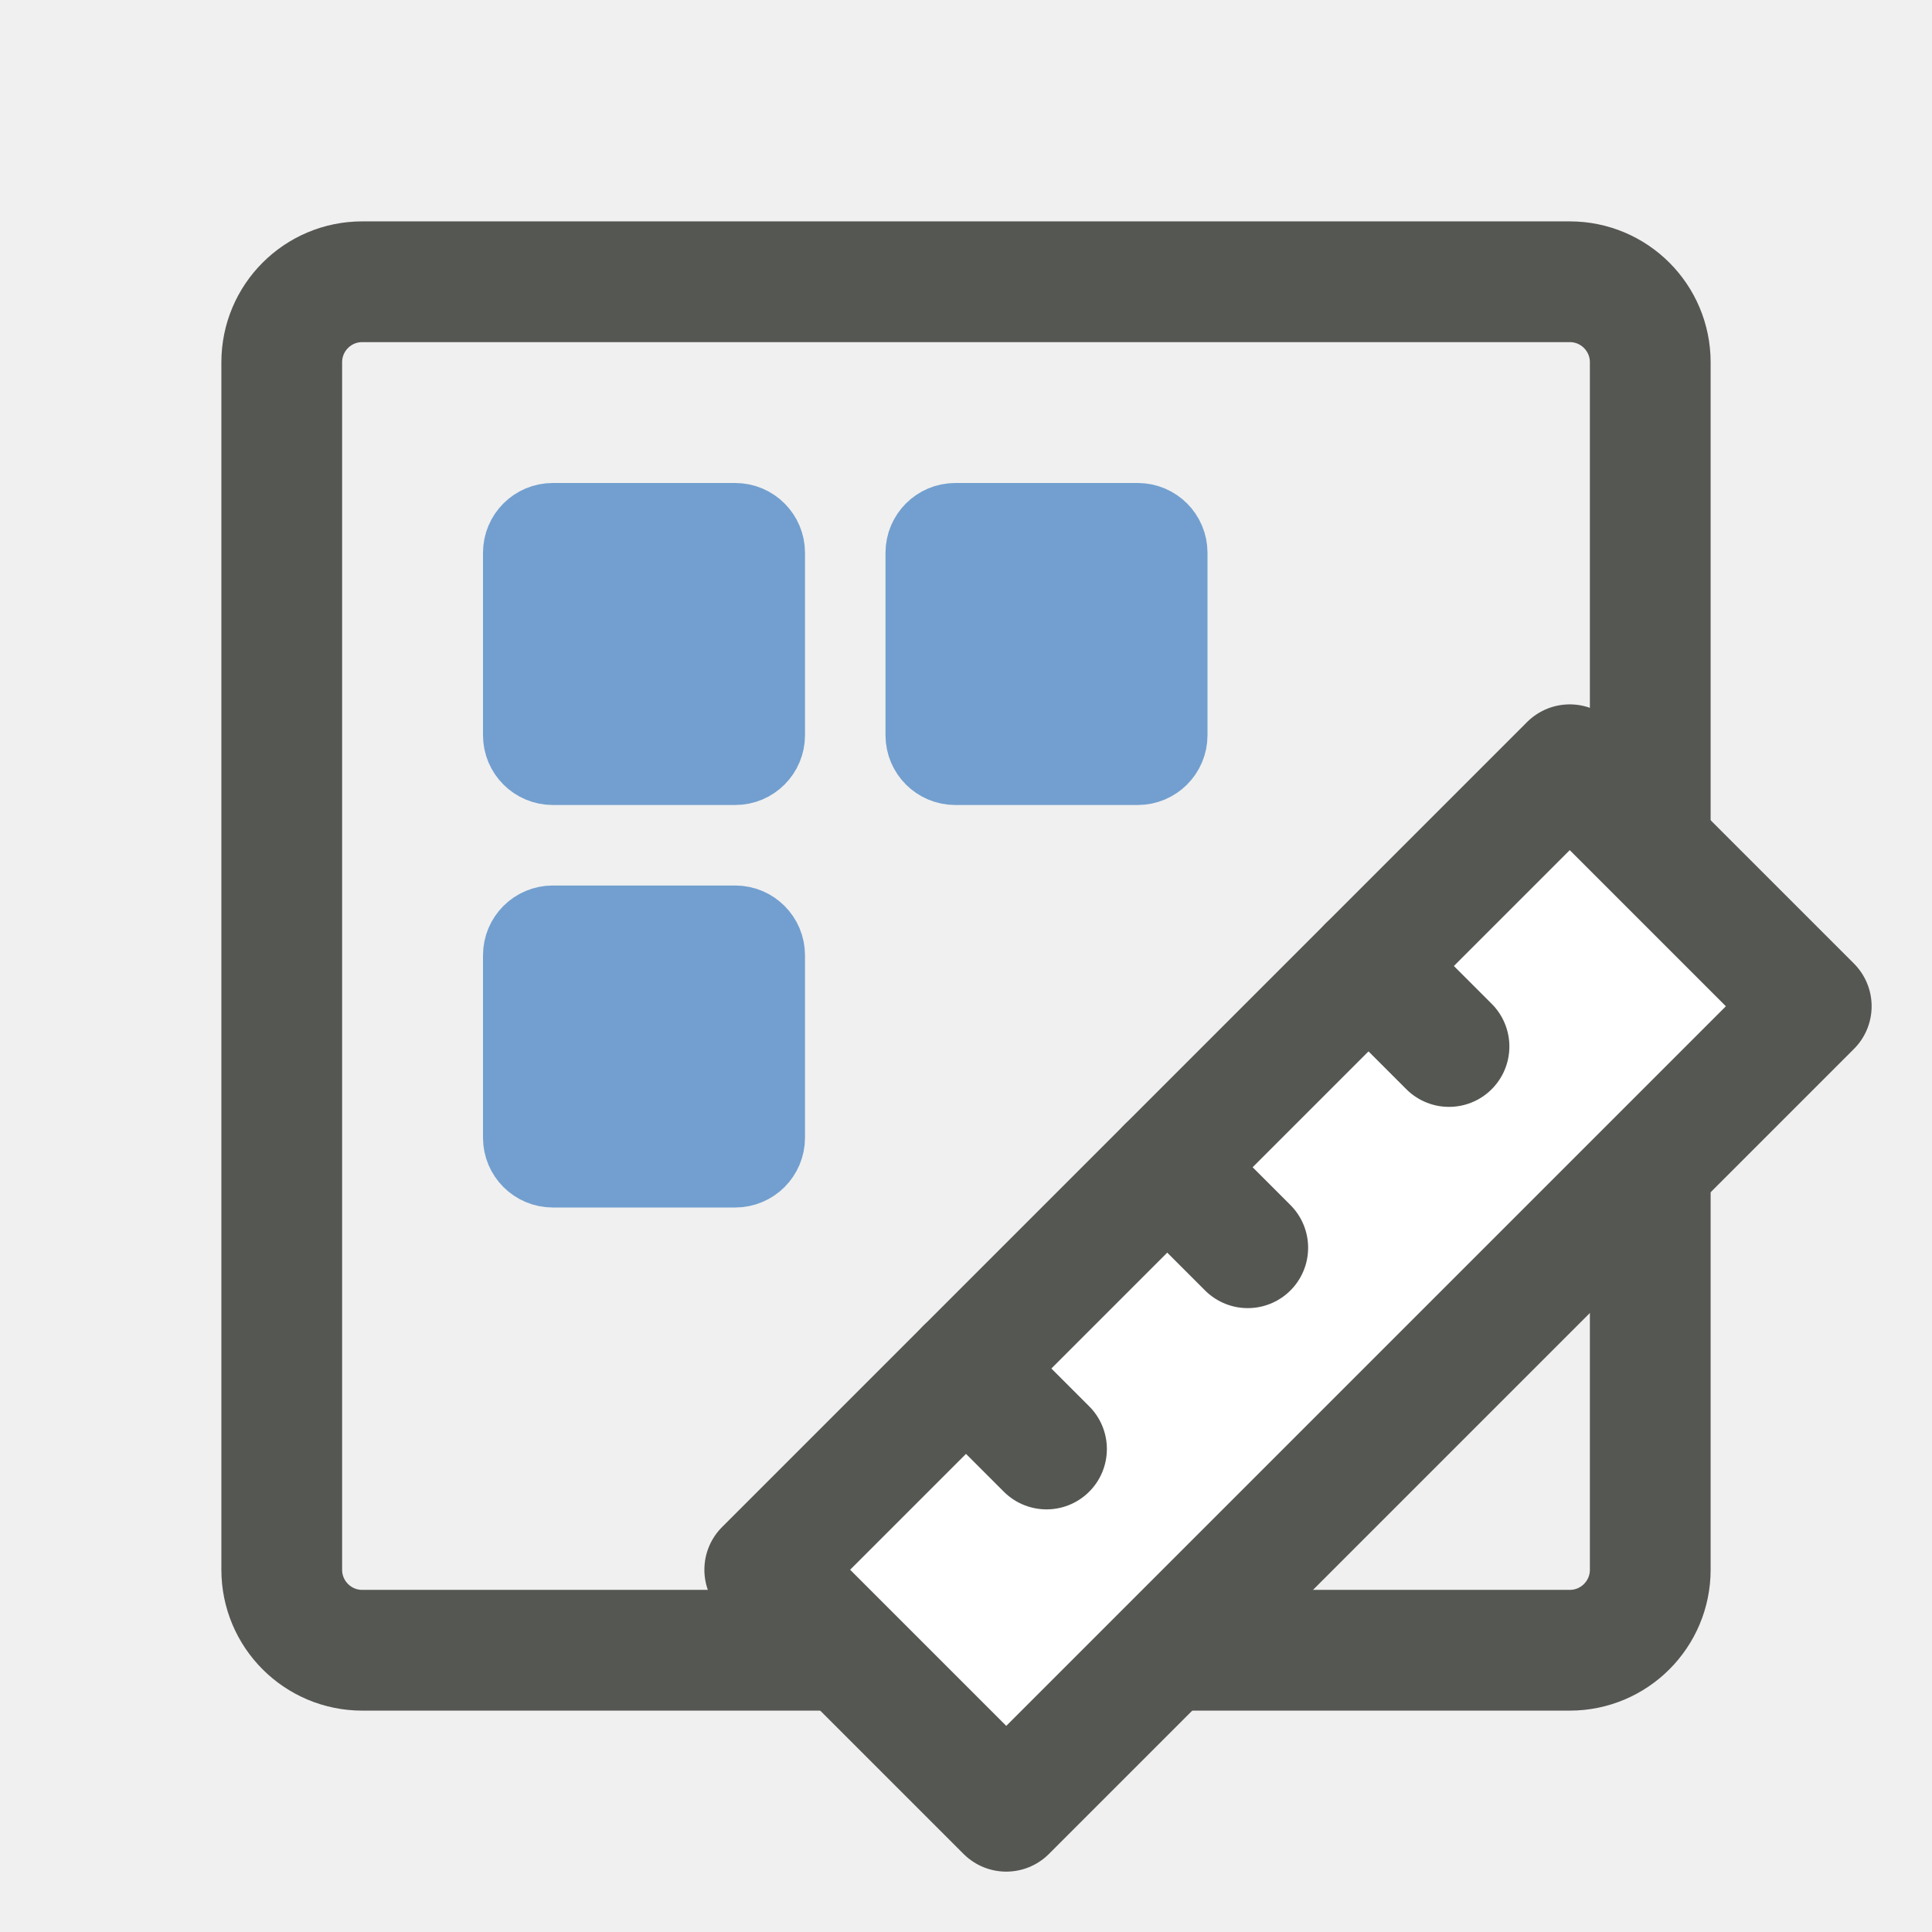
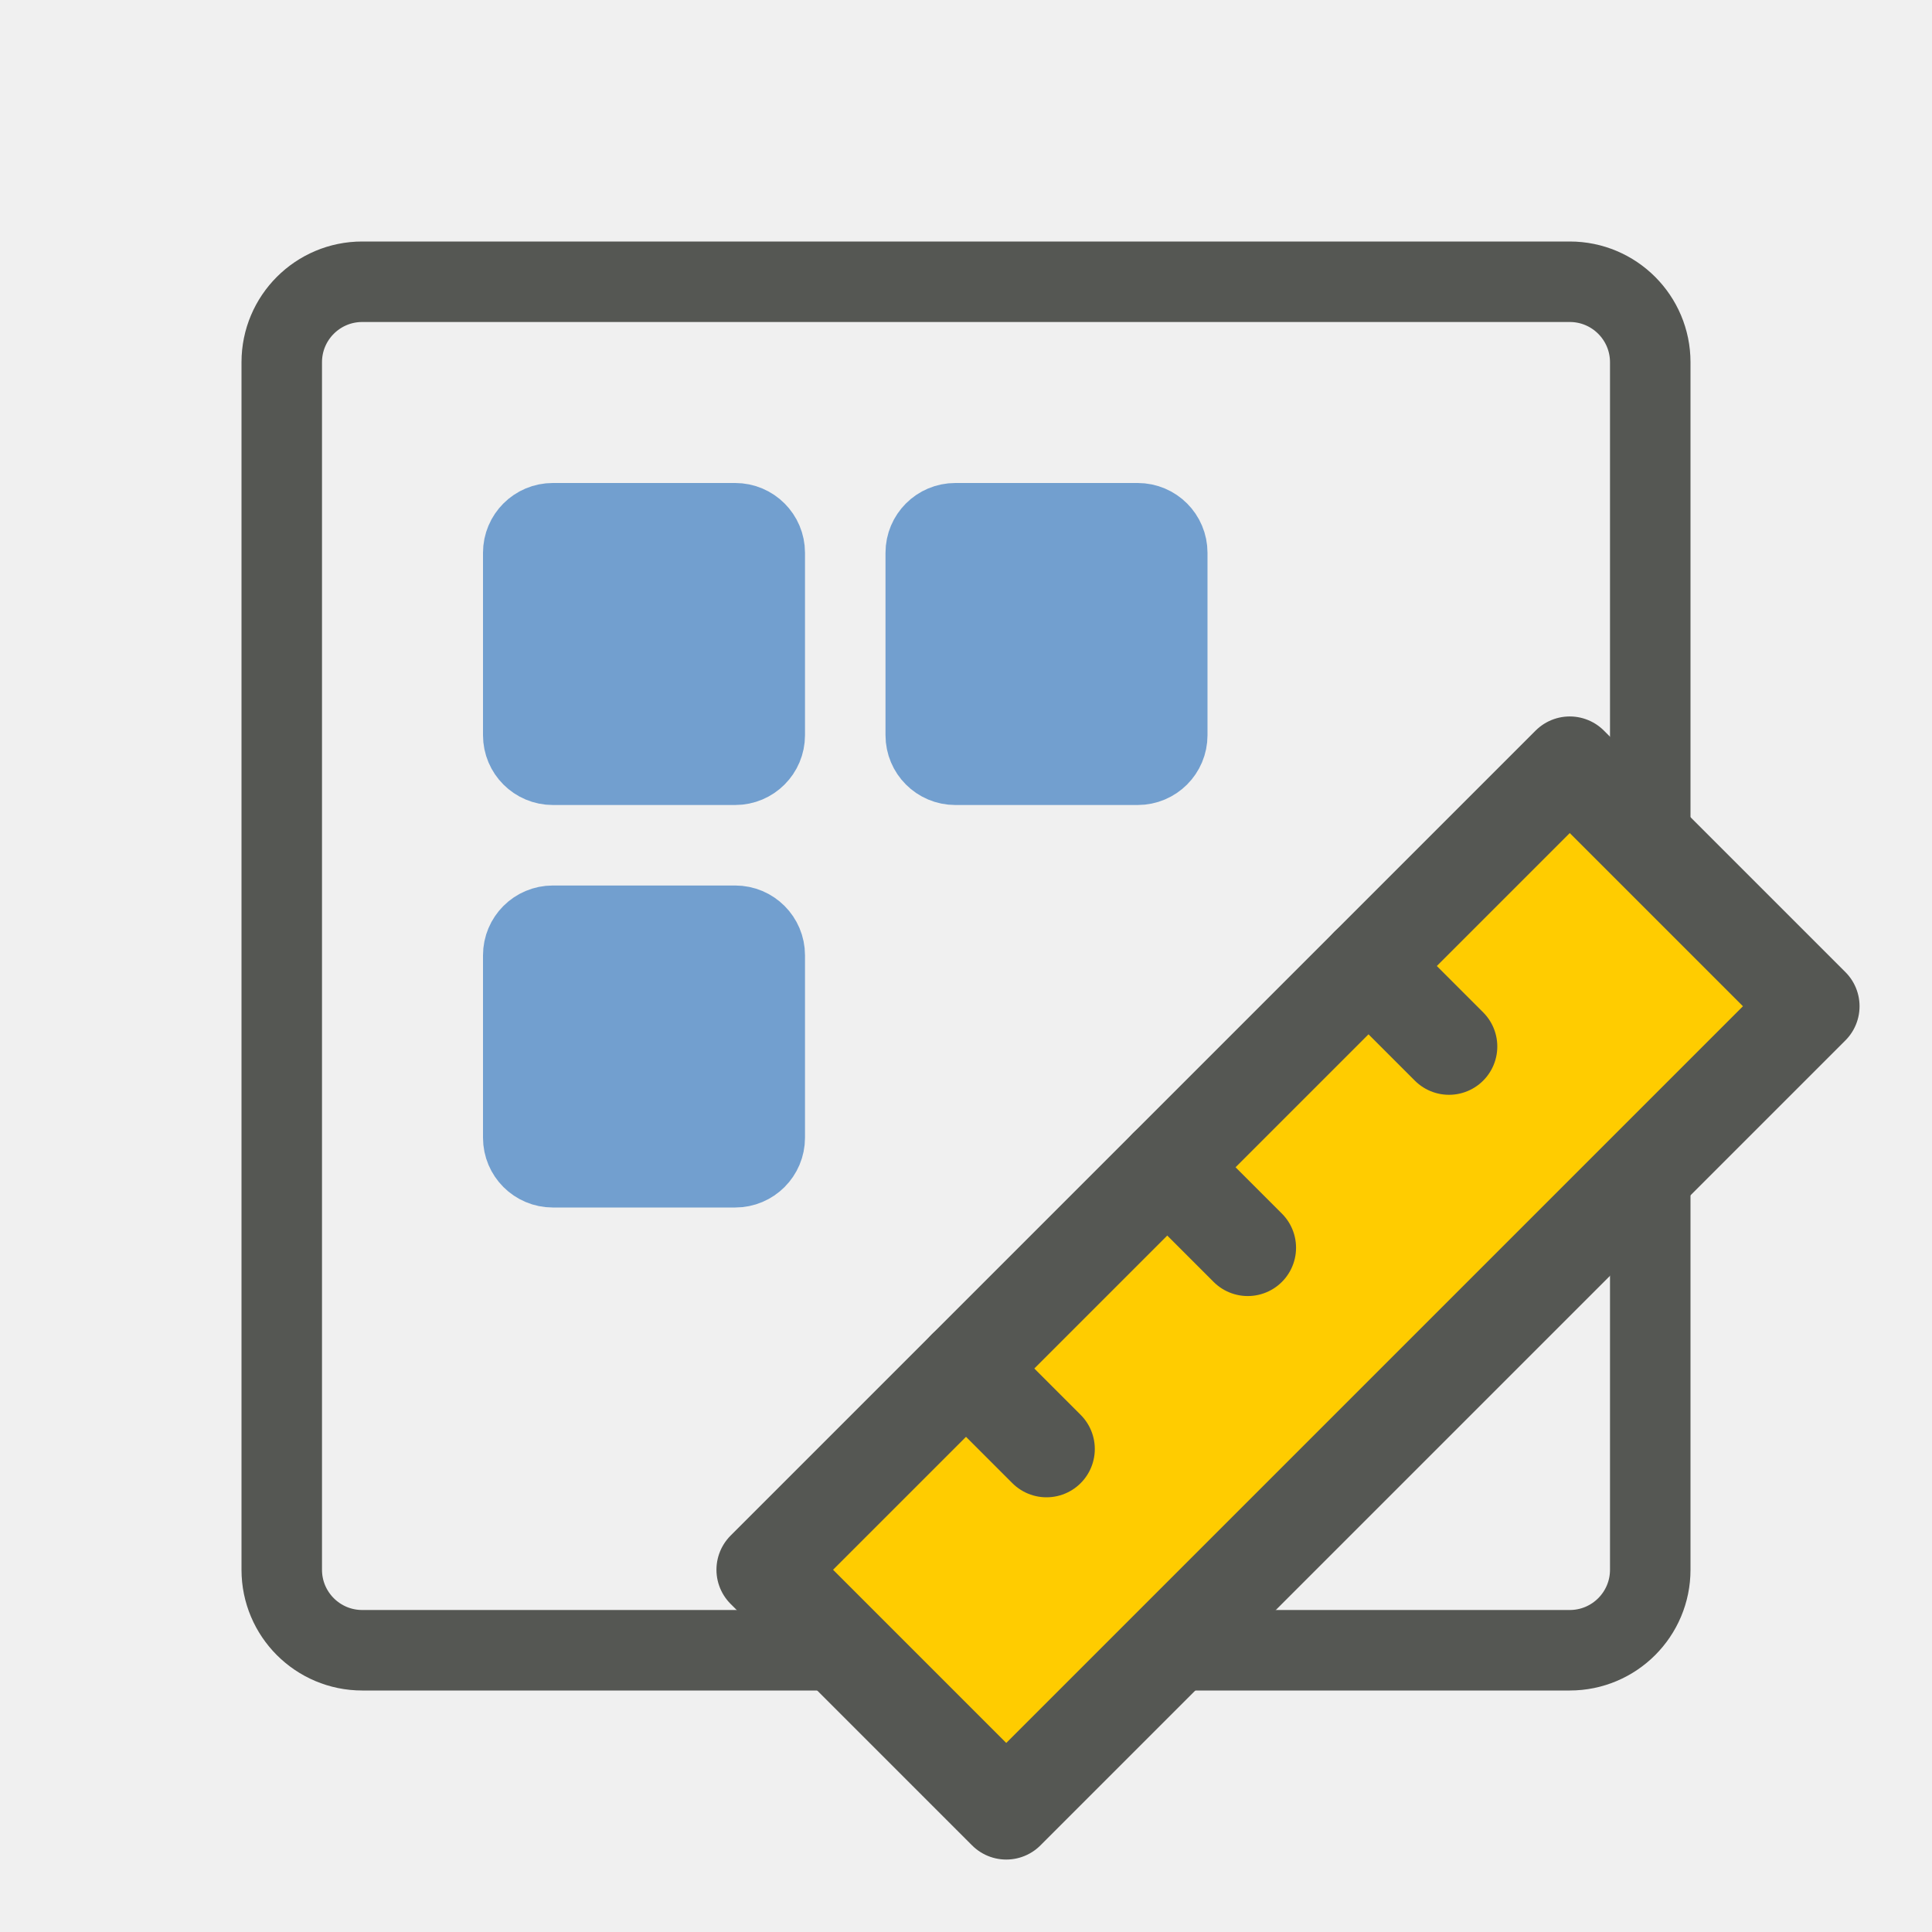
<svg xmlns="http://www.w3.org/2000/svg" xmlns:xlink="http://www.w3.org/1999/xlink" xml:space="preserve" id="svg5" version="1.1" viewBox="0 0 24 24" height="24" width="24">
  <defs id="defs2" />
  <g id="layer3">
-     <rect style="display:inline;fill:none;fill-opacity:1;stroke:#555753;stroke-width:1.5;stroke-dasharray:none;stroke-dashoffset:1;stroke-opacity:1;paint-order:fill markers stroke" id="rect297" width="17" height="17" x="3.5" y="3.5" ry="1" />
-     <g id="g5578" style="display:inline">
-       <path style="fill:#ffffff;fill-opacity:1;stroke:#555753;stroke-width:1.5;stroke-linecap:round;stroke-linejoin:round;stroke-dashoffset:1;paint-order:fill markers stroke" d="m 12.5,22.5 10,-10 -3,-3 -10,10 3,3" id="path361" />
-       <path style="fill:none;stroke:#555753;stroke-width:1.5;stroke-linecap:round;stroke-linejoin:round;stroke-dashoffset:1;paint-order:fill markers stroke" d="m 17,12 1,1" id="path981" />
-       <use x="0" y="0" xlink:href="#path981" id="use983" transform="translate(-2.5,2.5)" />
-       <use x="0" y="0" xlink:href="#path981" id="use1039" transform="translate(-5,5)" />
-     </g>
+     <rect style="display:inline;fill:none;fill-opacity:1;stroke:#555753;stroke-width:1;stroke-dasharray:none;stroke-dashoffset:1;stroke-opacity:1;paint-order:fill markers stroke" id="rect297" width="17" height="17" x="3.5" y="3.5" ry="1" />
+     <path style="fill:#ffcc00;fill-opacity:1;stroke:#555753;stroke-width:1.2;stroke-linecap:round;stroke-linejoin:round;stroke-dashoffset:1;paint-order:fill markers stroke;stroke-dasharray:none" d="m 12.5,22.5 10,-10 -3,-3 -10,10 3,3" id="path361" />
+     <path style="fill:none;stroke:#555753;stroke-width:1.2;stroke-linecap:round;stroke-linejoin:round;stroke-dashoffset:1;paint-order:fill markers stroke;stroke-dasharray:none" d="m 17,12 1,1" id="path981" />
+     <use x="0" y="0" xlink:href="#path981" id="use983" transform="translate(-2.5,2.5)" />
+     <use x="0" y="0" xlink:href="#path981" id="use1039" transform="translate(-5,5)" />
    <rect style="fill:#729fcf;fill-opacity:1;stroke:#729fcf;stroke-width:1;stroke-linecap:butt;stroke-linejoin:round;stroke-dasharray:none;stroke-dashoffset:1;stroke-opacity:1;paint-order:fill markers stroke" id="rect5652" width="3" height="3" x="6.5" y="6.5" ry="0.367" />
    <use x="0" y="0" xlink:href="#rect5652" id="use5662" transform="translate(5)" />
    <use x="0" y="0" xlink:href="#rect5652" id="use5664" transform="translate(0,5)" />
  </g>
</svg>
